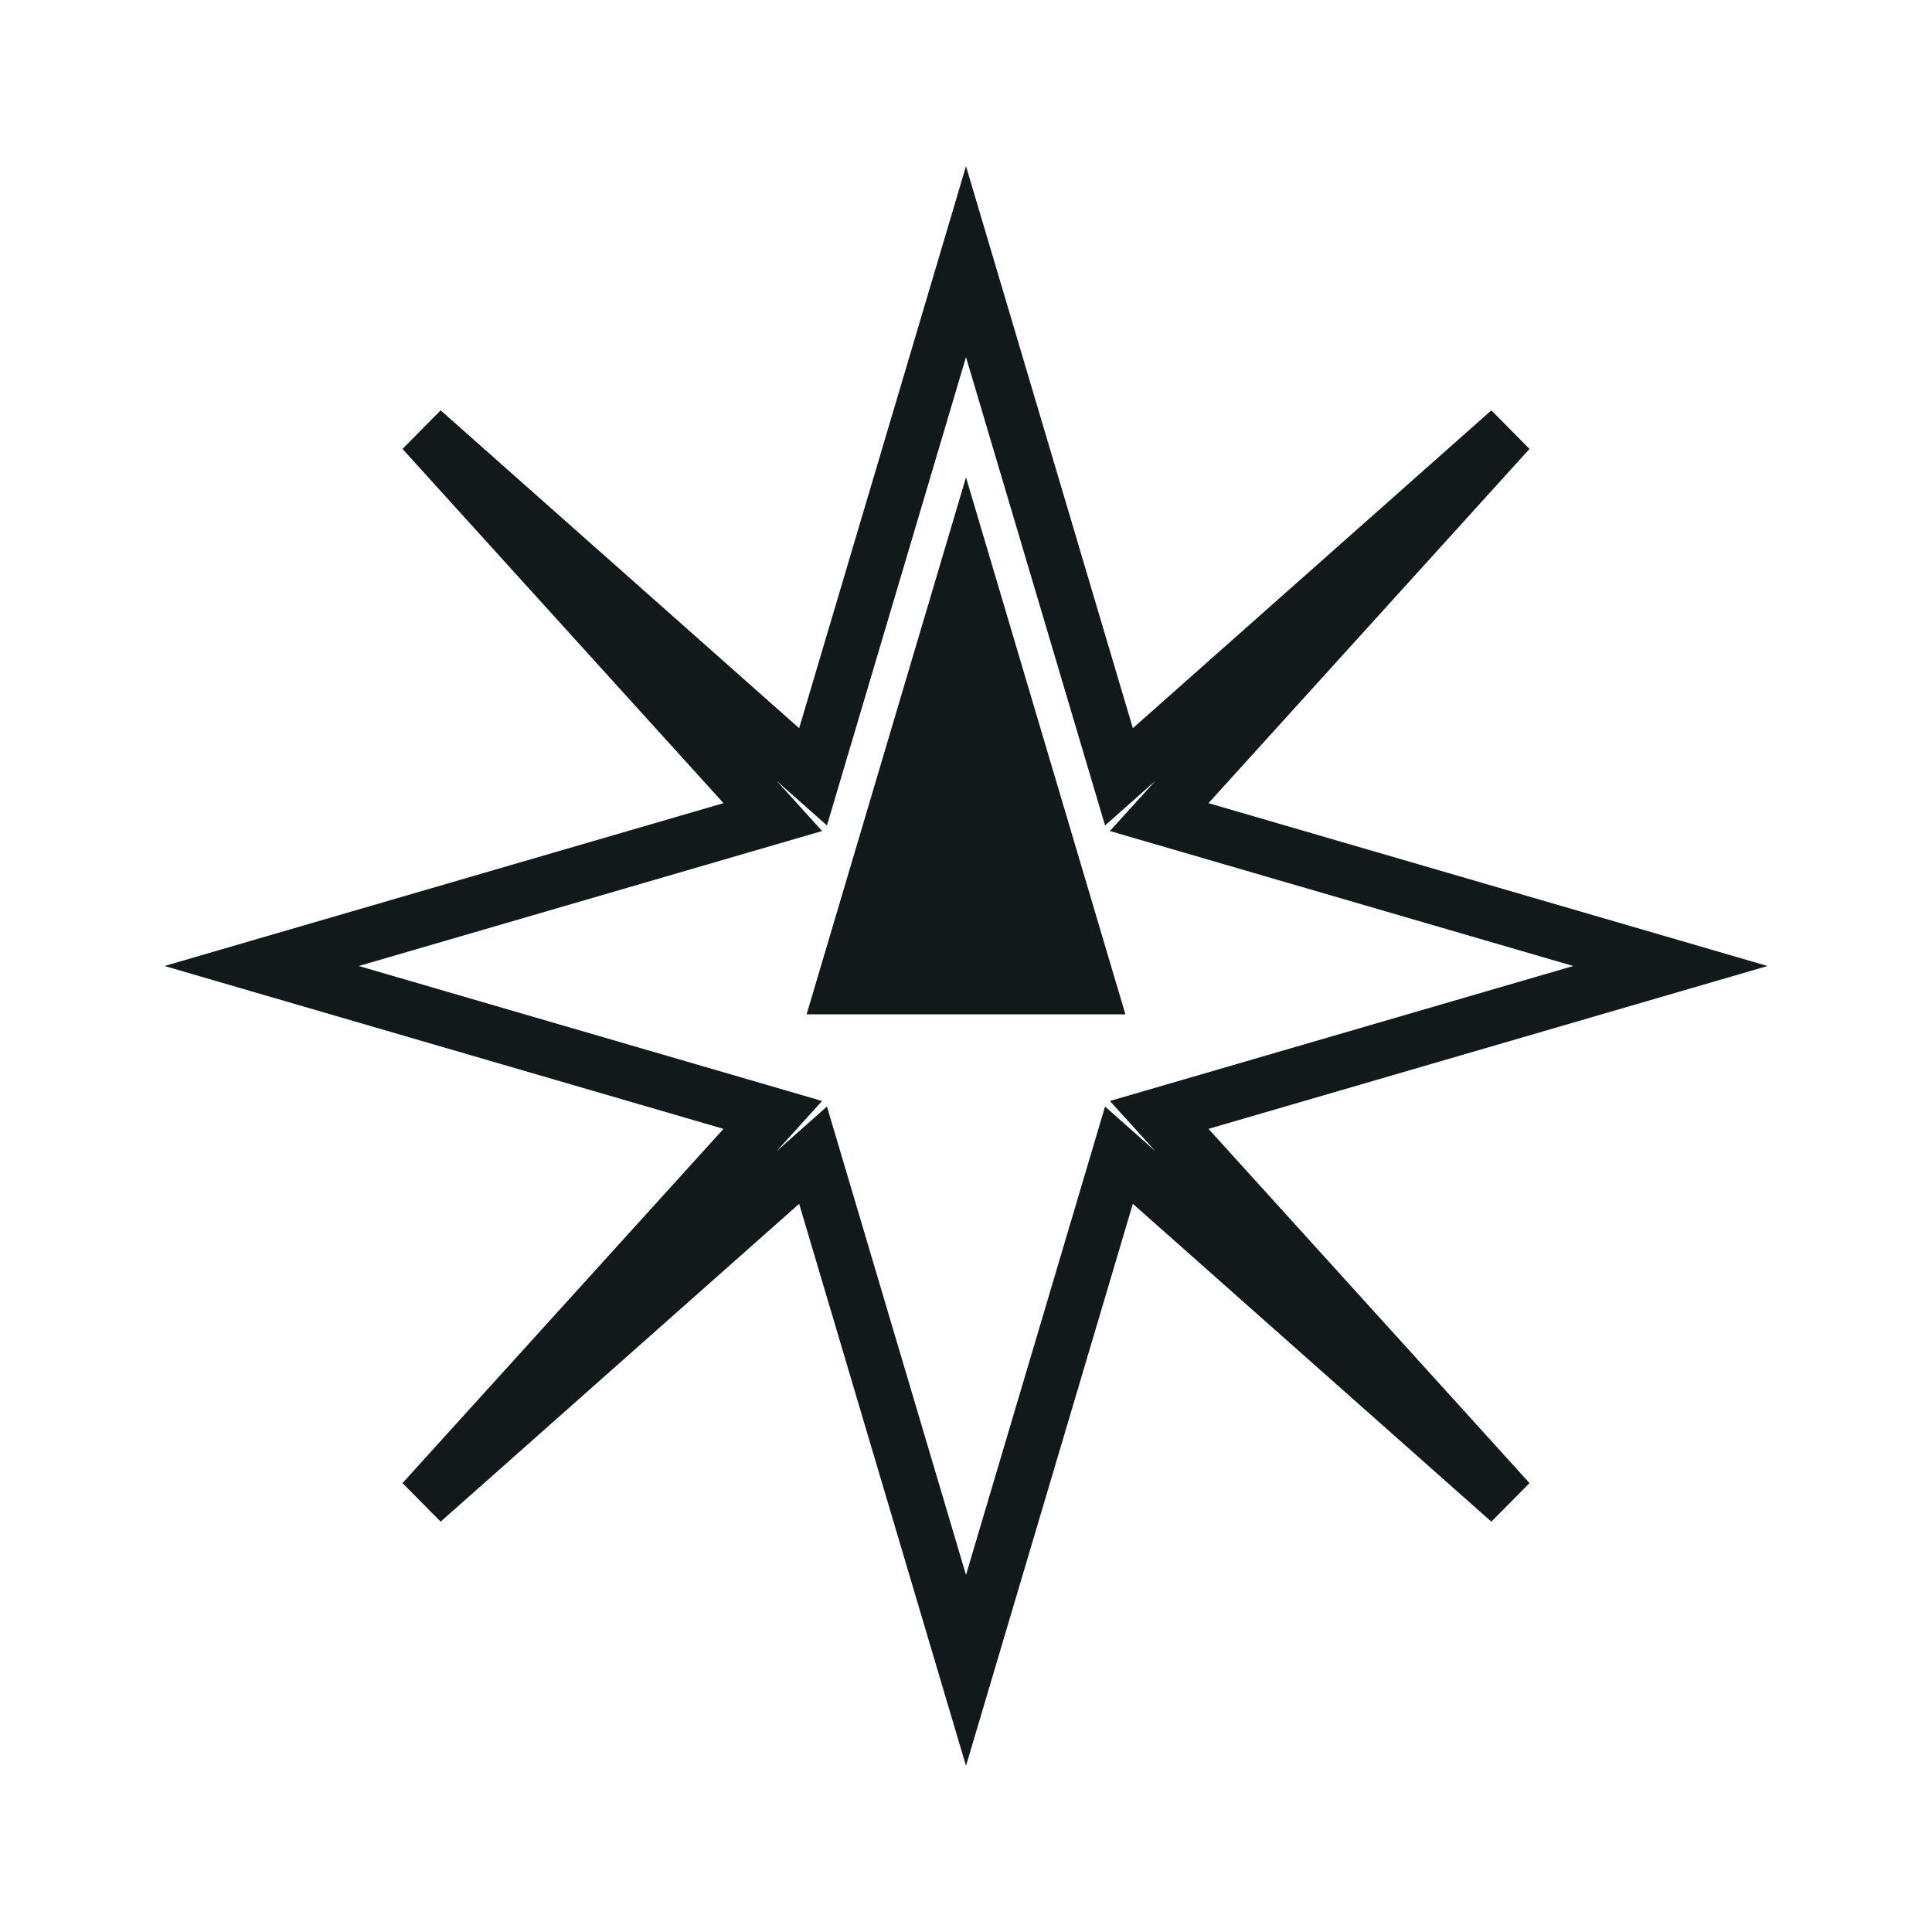
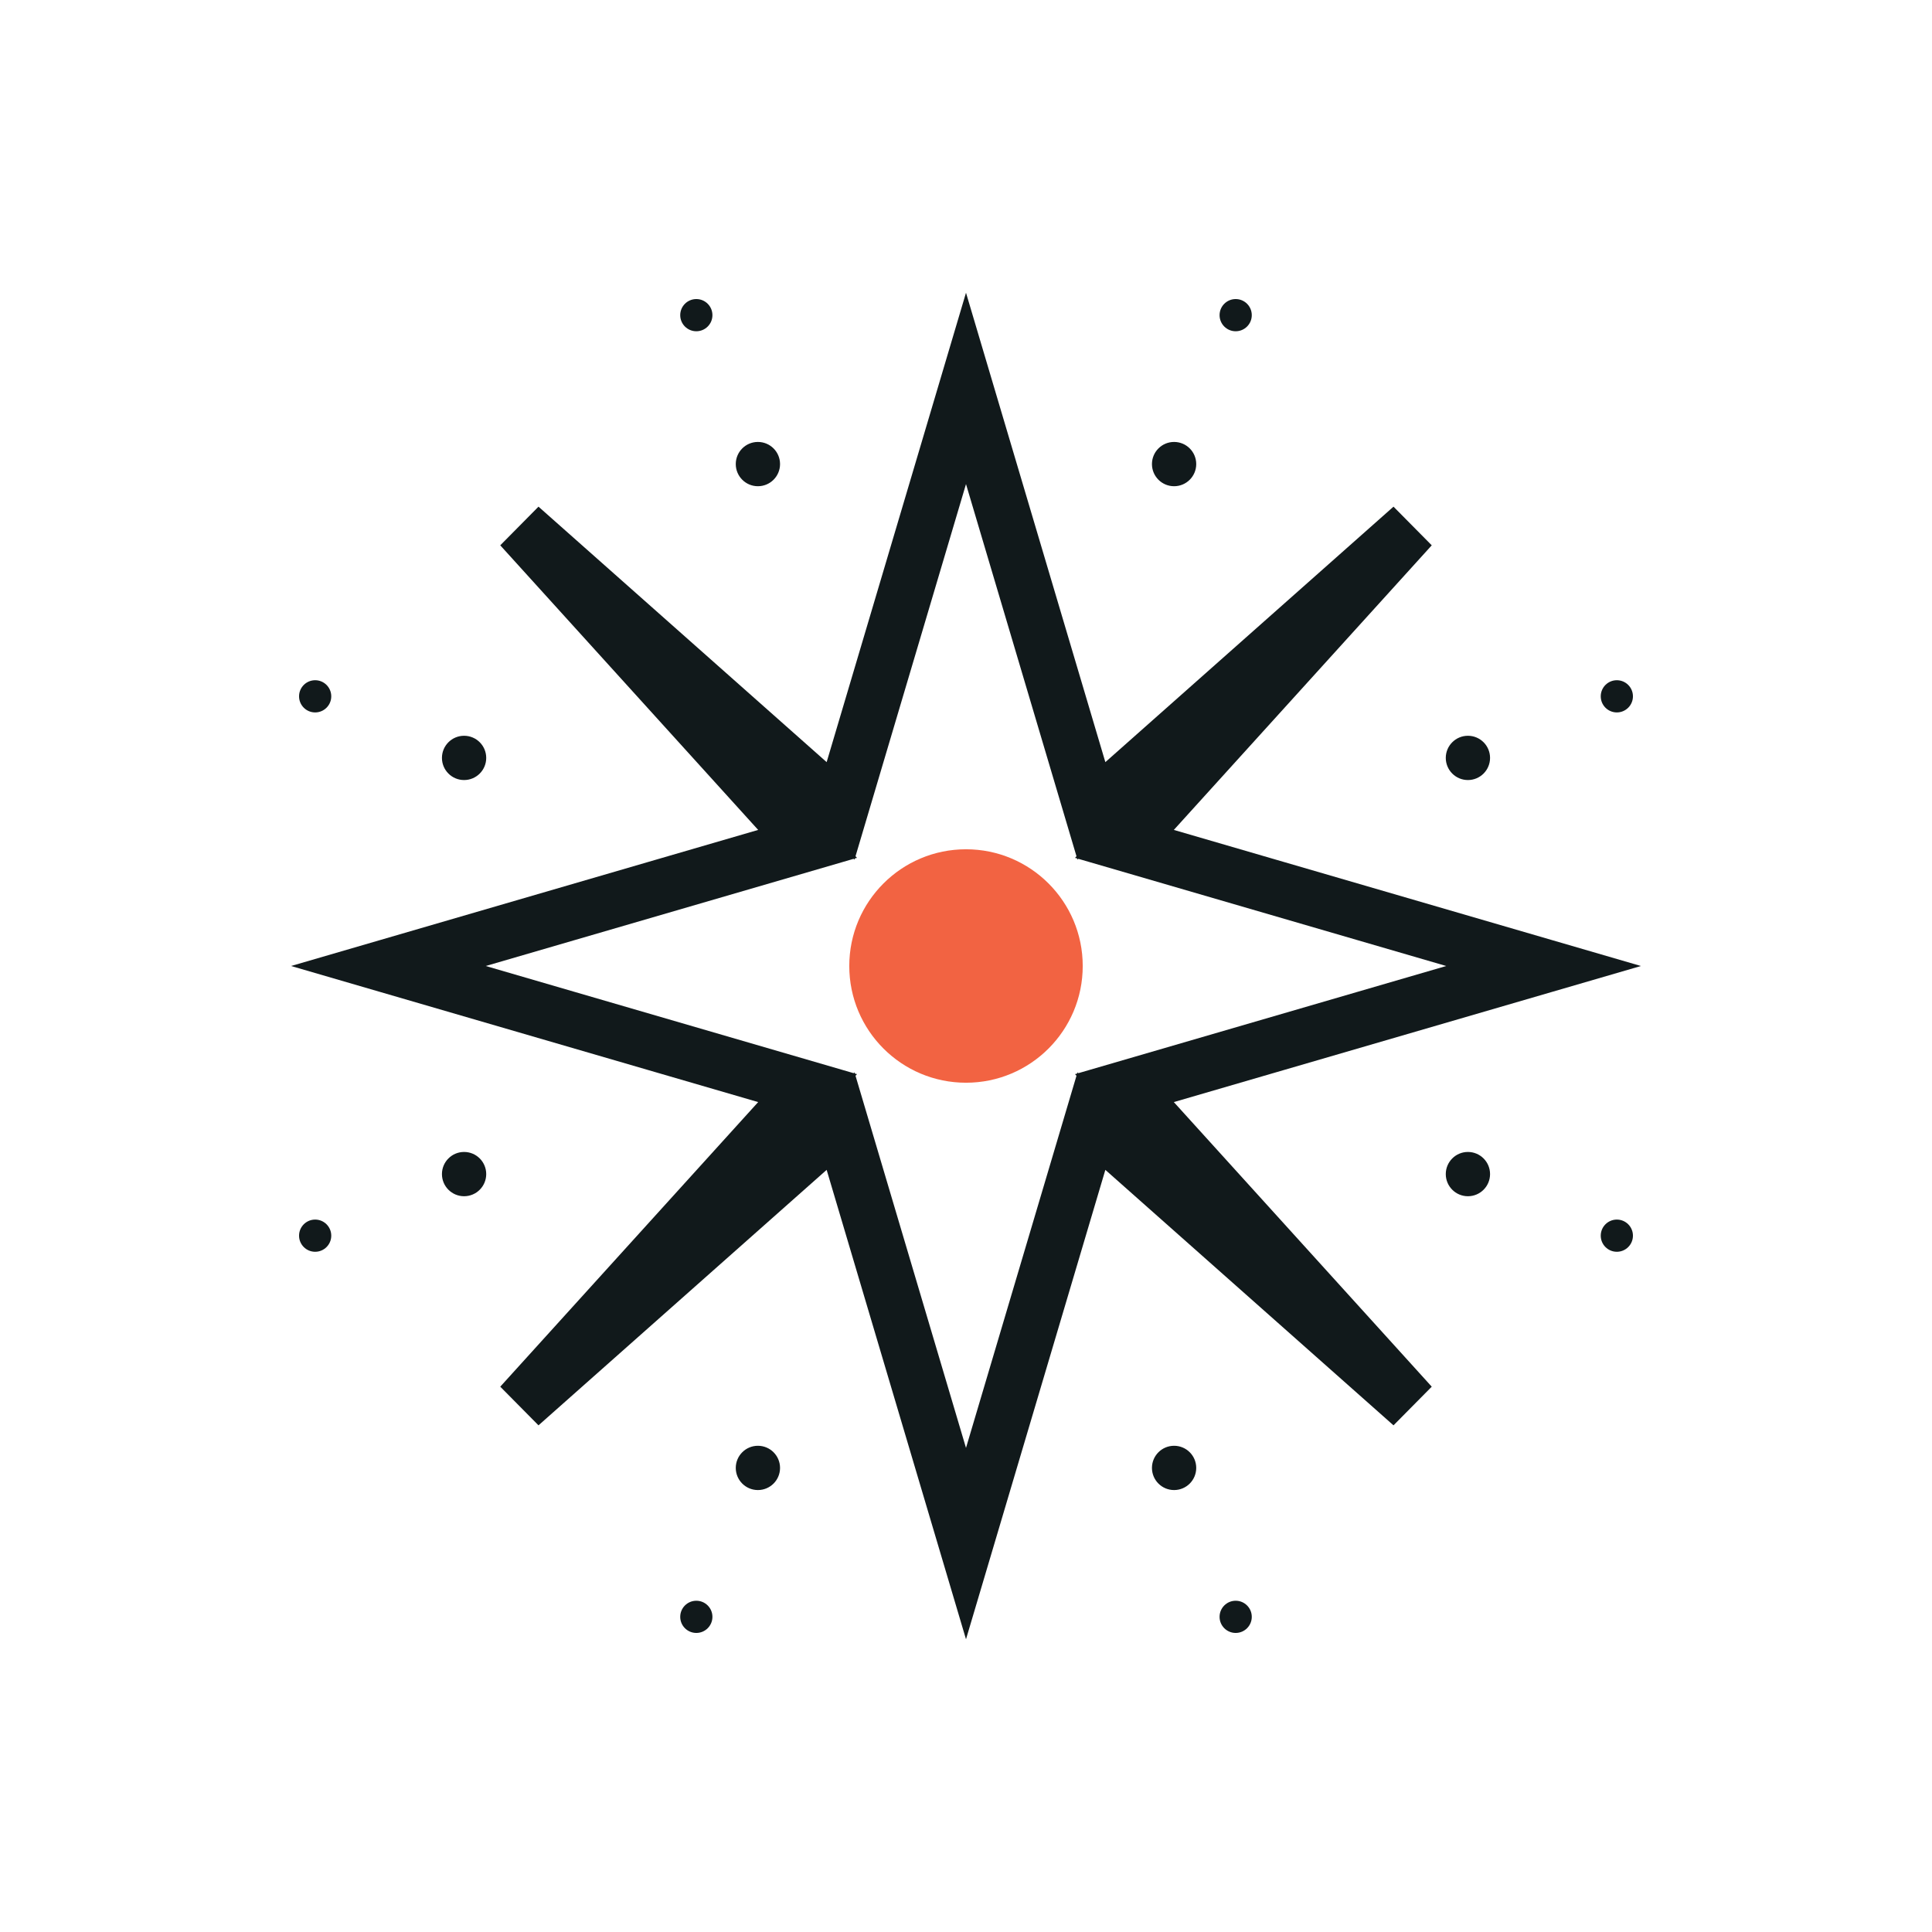
<svg xmlns="http://www.w3.org/2000/svg" viewBox="0 0 120 120" width="120" height="120" role="img" aria-label="Distill">
  <g transform="translate(10.00 10.00) scale(2.5)">
-     <path d="M20 2.5l3.8 12.8 9.7-8.6-8.7 9.6 12.7 3.7-12.7 3.7 8.7 9.6-9.7-8.6L20 37.5l-3.8-12.8-9.7 8.6 8.7-9.6L2.5 20l12.7-3.7-8.7-9.6 9.7 8.6L20 2.5z" fill="none" stroke="#11191b" stroke-width="1.35" />
-     <path d="M20 7.86L23.96 21.2L16.04 21.2Z" fill="#11191b" />
+     <path d="M20 2.5l3.8 12.8 9.7-8.6-8.7 9.6 12.7 3.7-12.7 3.7 8.7 9.6-9.7-8.6L20 37.5l-3.8-12.8-9.7 8.6 8.7-9.6L2.5 20l12.7-3.7-8.7-9.6 9.7 8.6L20 2.5z" transform="translate(3.6 3.6) scale(0.82)" fill="none" stroke="#11191b" stroke-width="1.65" />
+     <circle cx="25.17" cy="7.53" r="0.55" fill="#11191b" />
+     <circle cx="26.70" cy="3.83" r="0.40" fill="#11191b" />
+     <circle cx="32.47" cy="14.83" r="0.55" fill="#11191b" />
+     <circle cx="36.17" cy="13.30" r="0.40" fill="#11191b" />
+     <circle cx="32.47" cy="25.17" r="0.55" fill="#11191b" />
+     <circle cx="36.17" cy="26.70" r="0.40" fill="#11191b" />
+     <circle cx="25.17" cy="32.47" r="0.55" fill="#11191b" />
+     <circle cx="26.70" cy="36.17" r="0.40" fill="#11191b" />
+     <circle cx="14.83" cy="32.47" r="0.55" fill="#11191b" />
+     <circle cx="13.30" cy="36.17" r="0.40" fill="#11191b" />
+     <circle cx="7.53" cy="25.17" r="0.55" fill="#11191b" />
+     <circle cx="3.83" cy="26.70" r="0.40" fill="#11191b" />
+     <circle cx="7.53" cy="14.83" r="0.55" fill="#11191b" />
+     <circle cx="3.83" cy="13.30" r="0.40" fill="#11191b" />
+     <circle cx="14.83" cy="7.53" r="0.55" fill="#11191b" />
+     <circle cx="13.30" cy="3.83" r="0.40" fill="#11191b" />
+     <circle cx="20" cy="20" r="2.9" fill="#f26342" />
  </g>
</svg>
